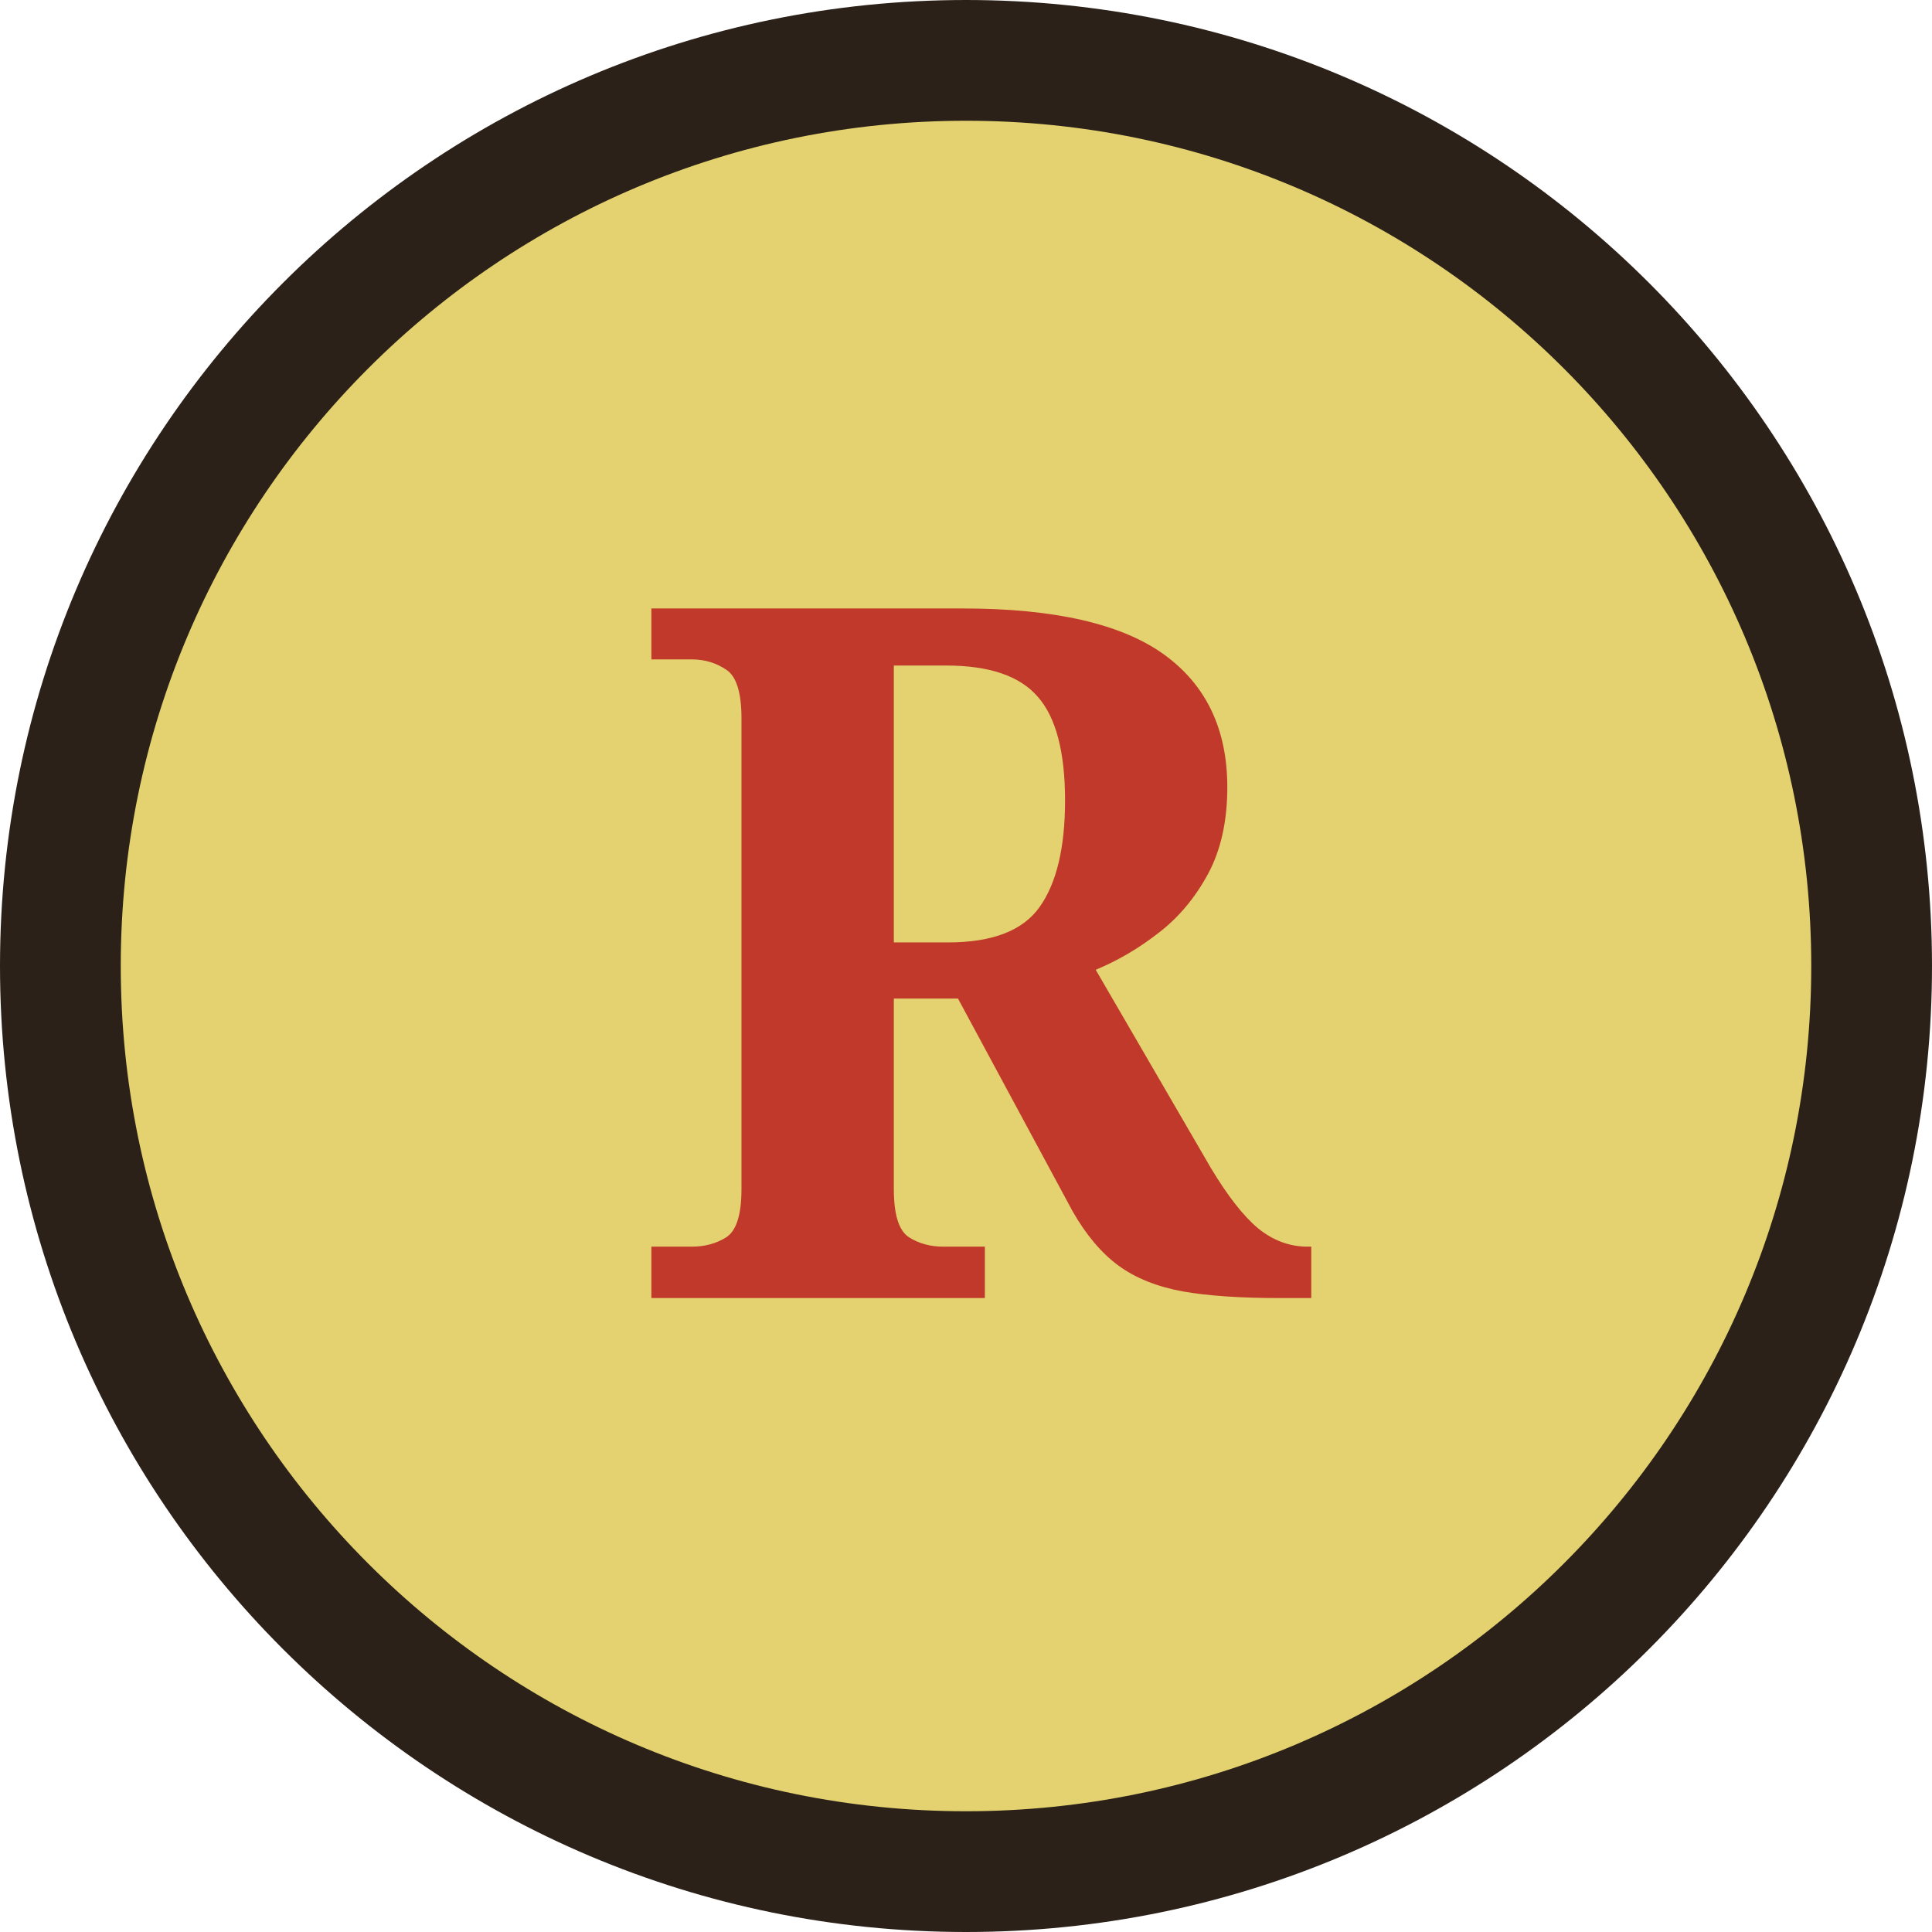
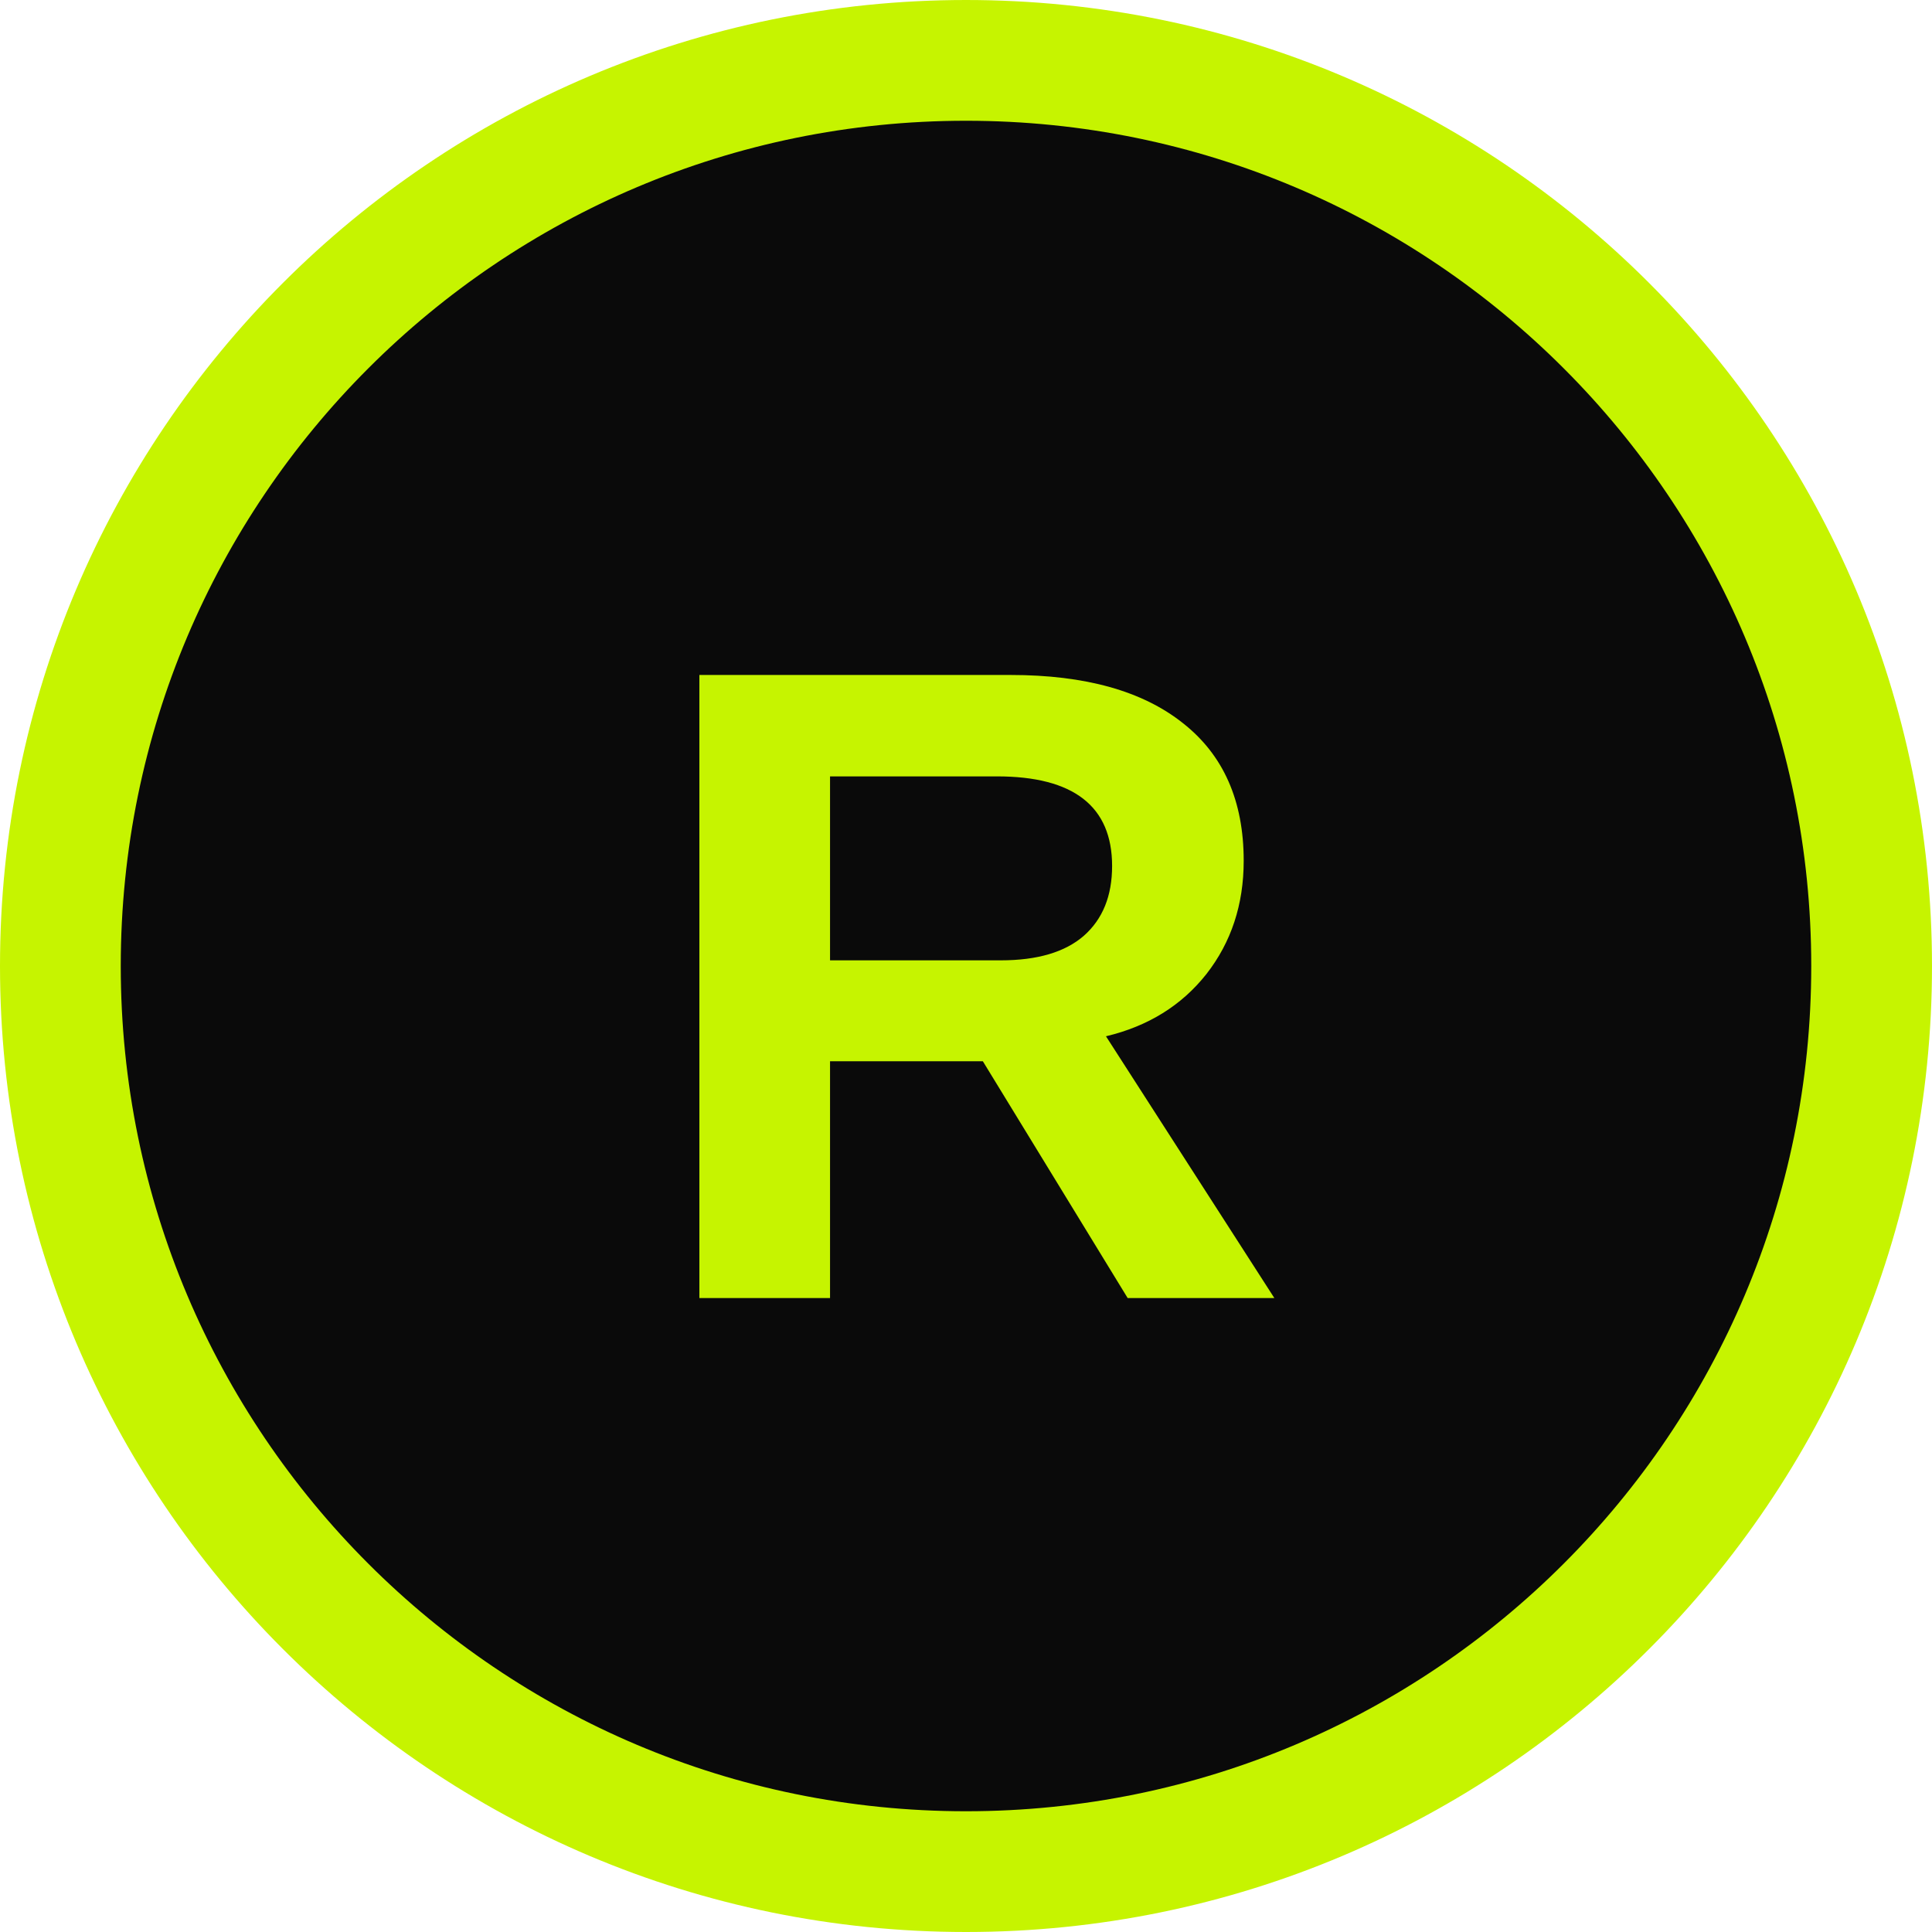
<svg xmlns="http://www.w3.org/2000/svg" viewBox="0 0 64 64">
-   <circle cx="32" cy="32" r="30" fill="#E3D26F" stroke="#2B2118" stroke-width="4" />
-   <text x="32" y="43" text-anchor="middle" font-family="Georgia, serif" font-weight="bold" font-size="32" fill="#C0392B">R</text>
+   <circle cx="32" cy="32" r="30" fill="#0A0A0A" stroke="#C6F400" stroke-width="4" />
+   <text x="32" y="43" text-anchor="middle" font-family="Arial, Helvetica, sans-serif" font-weight="900" font-size="30" fill="#C6F400">R</text>
</svg>
